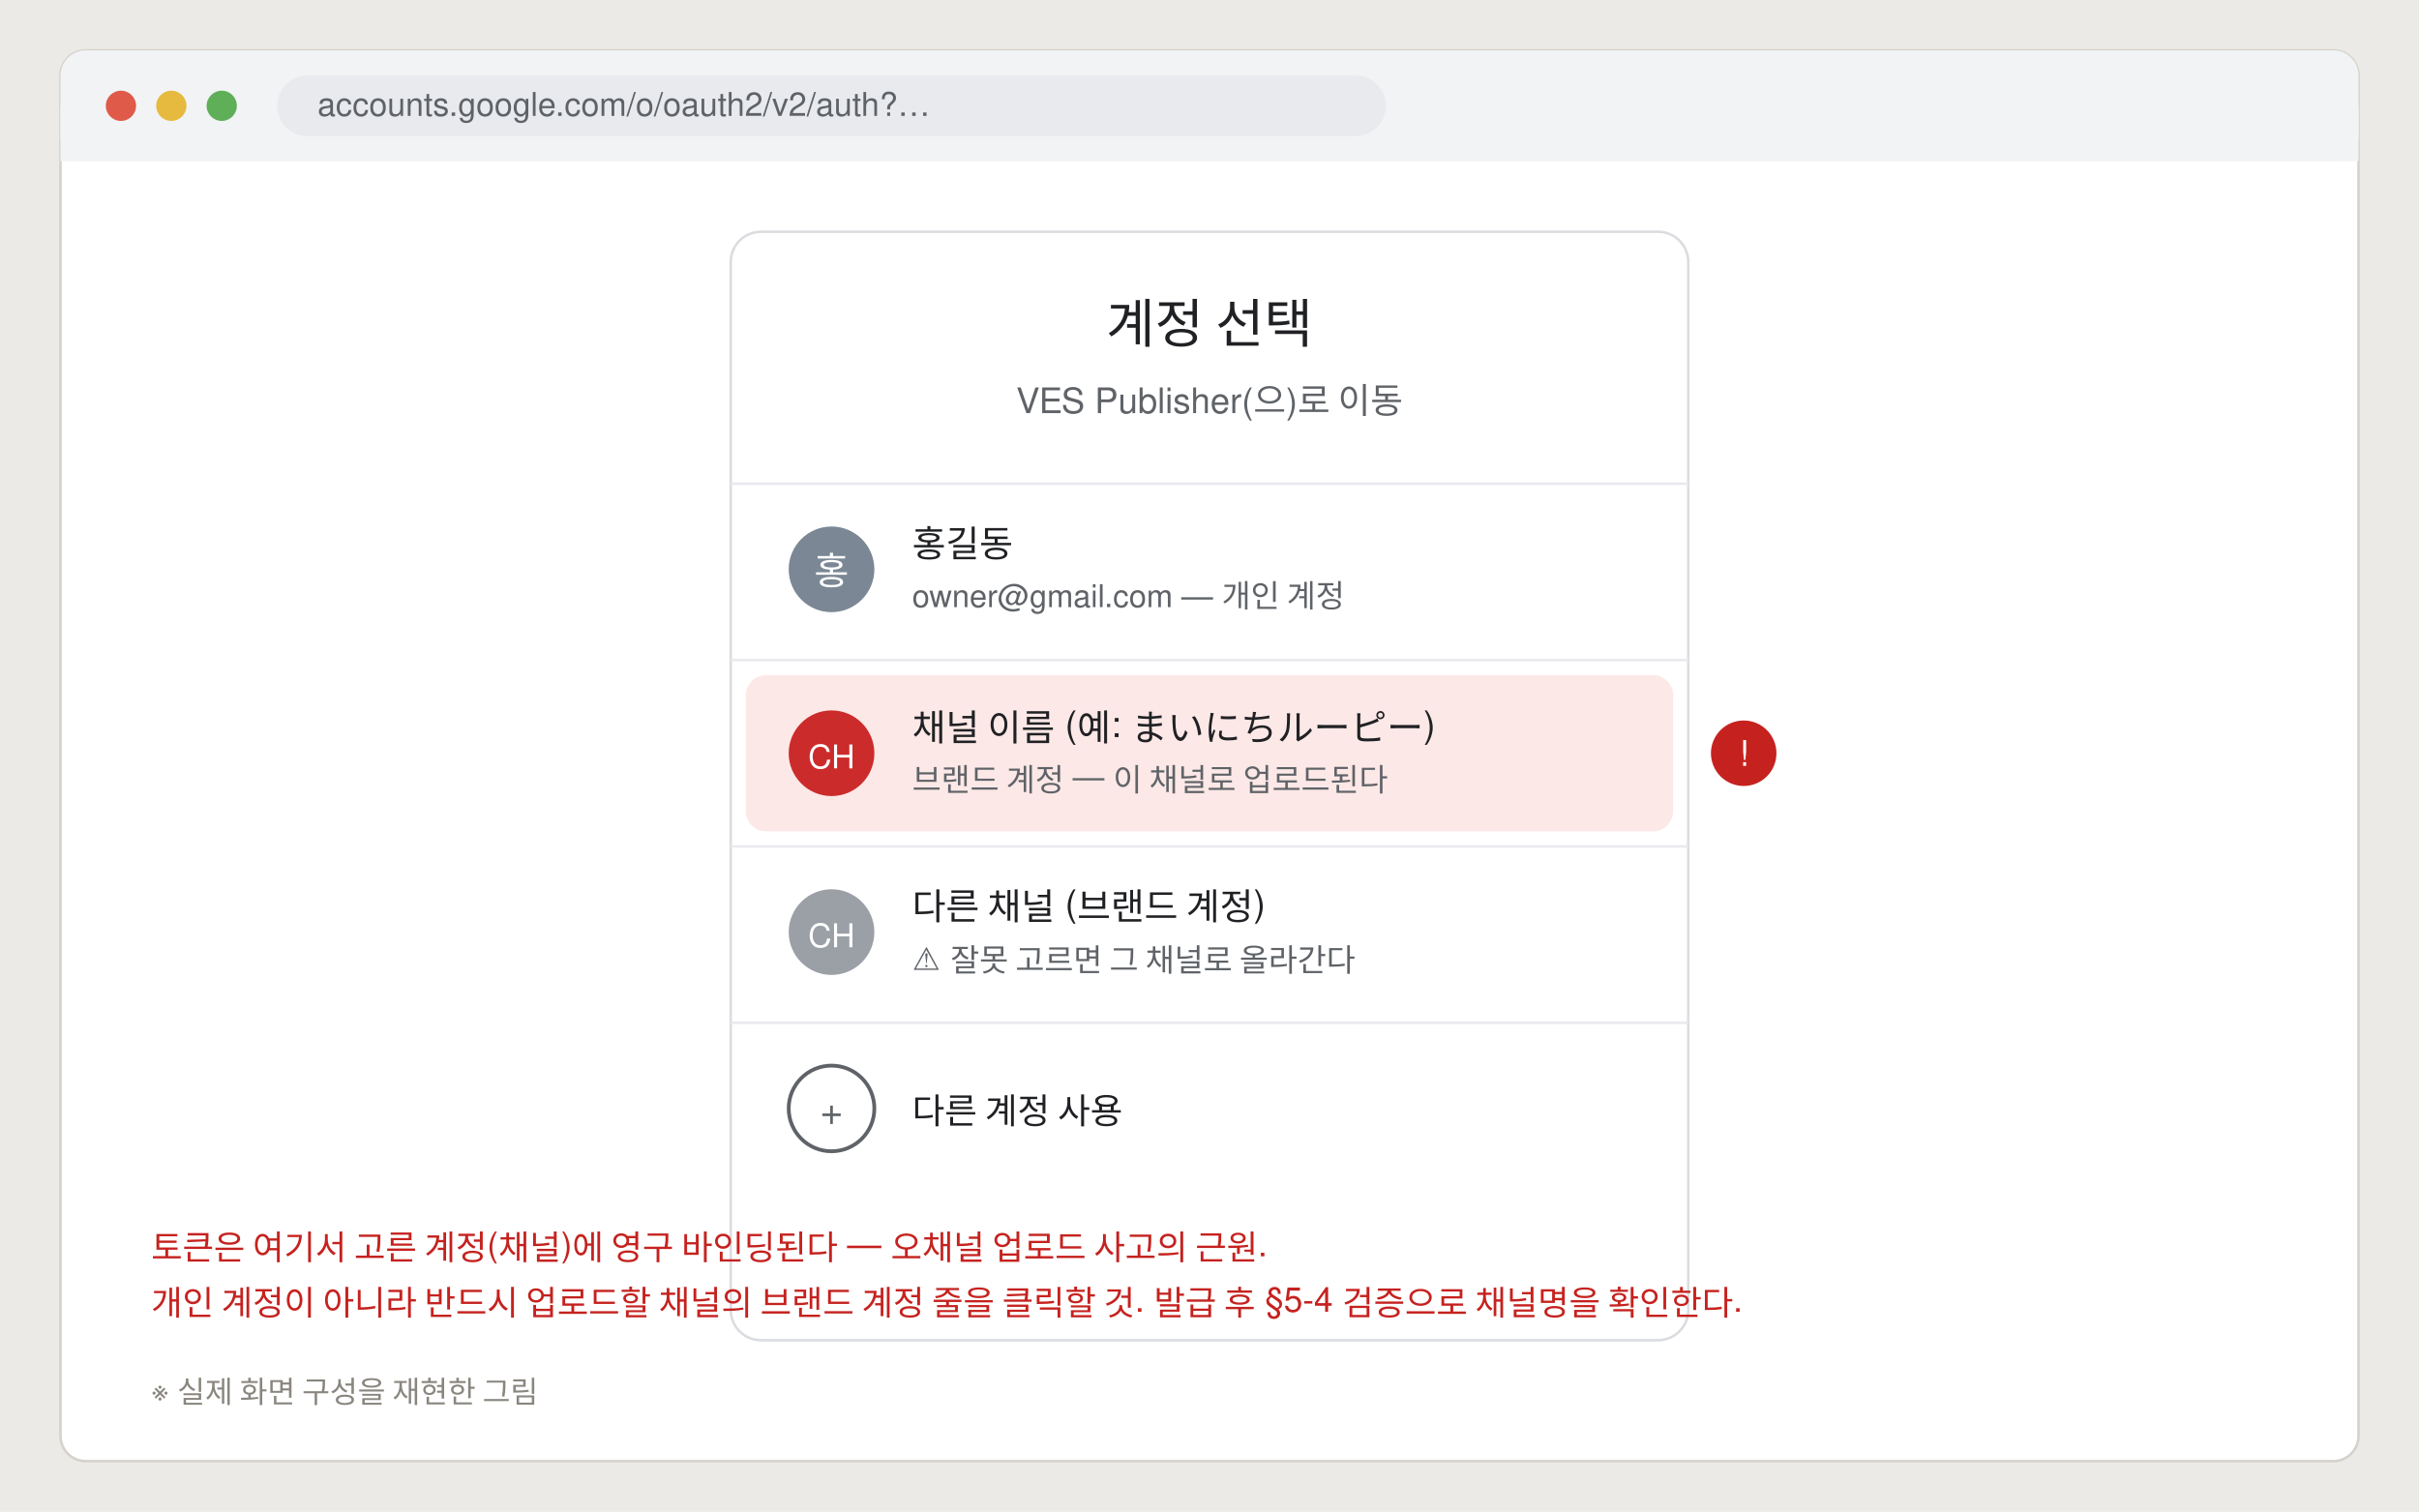
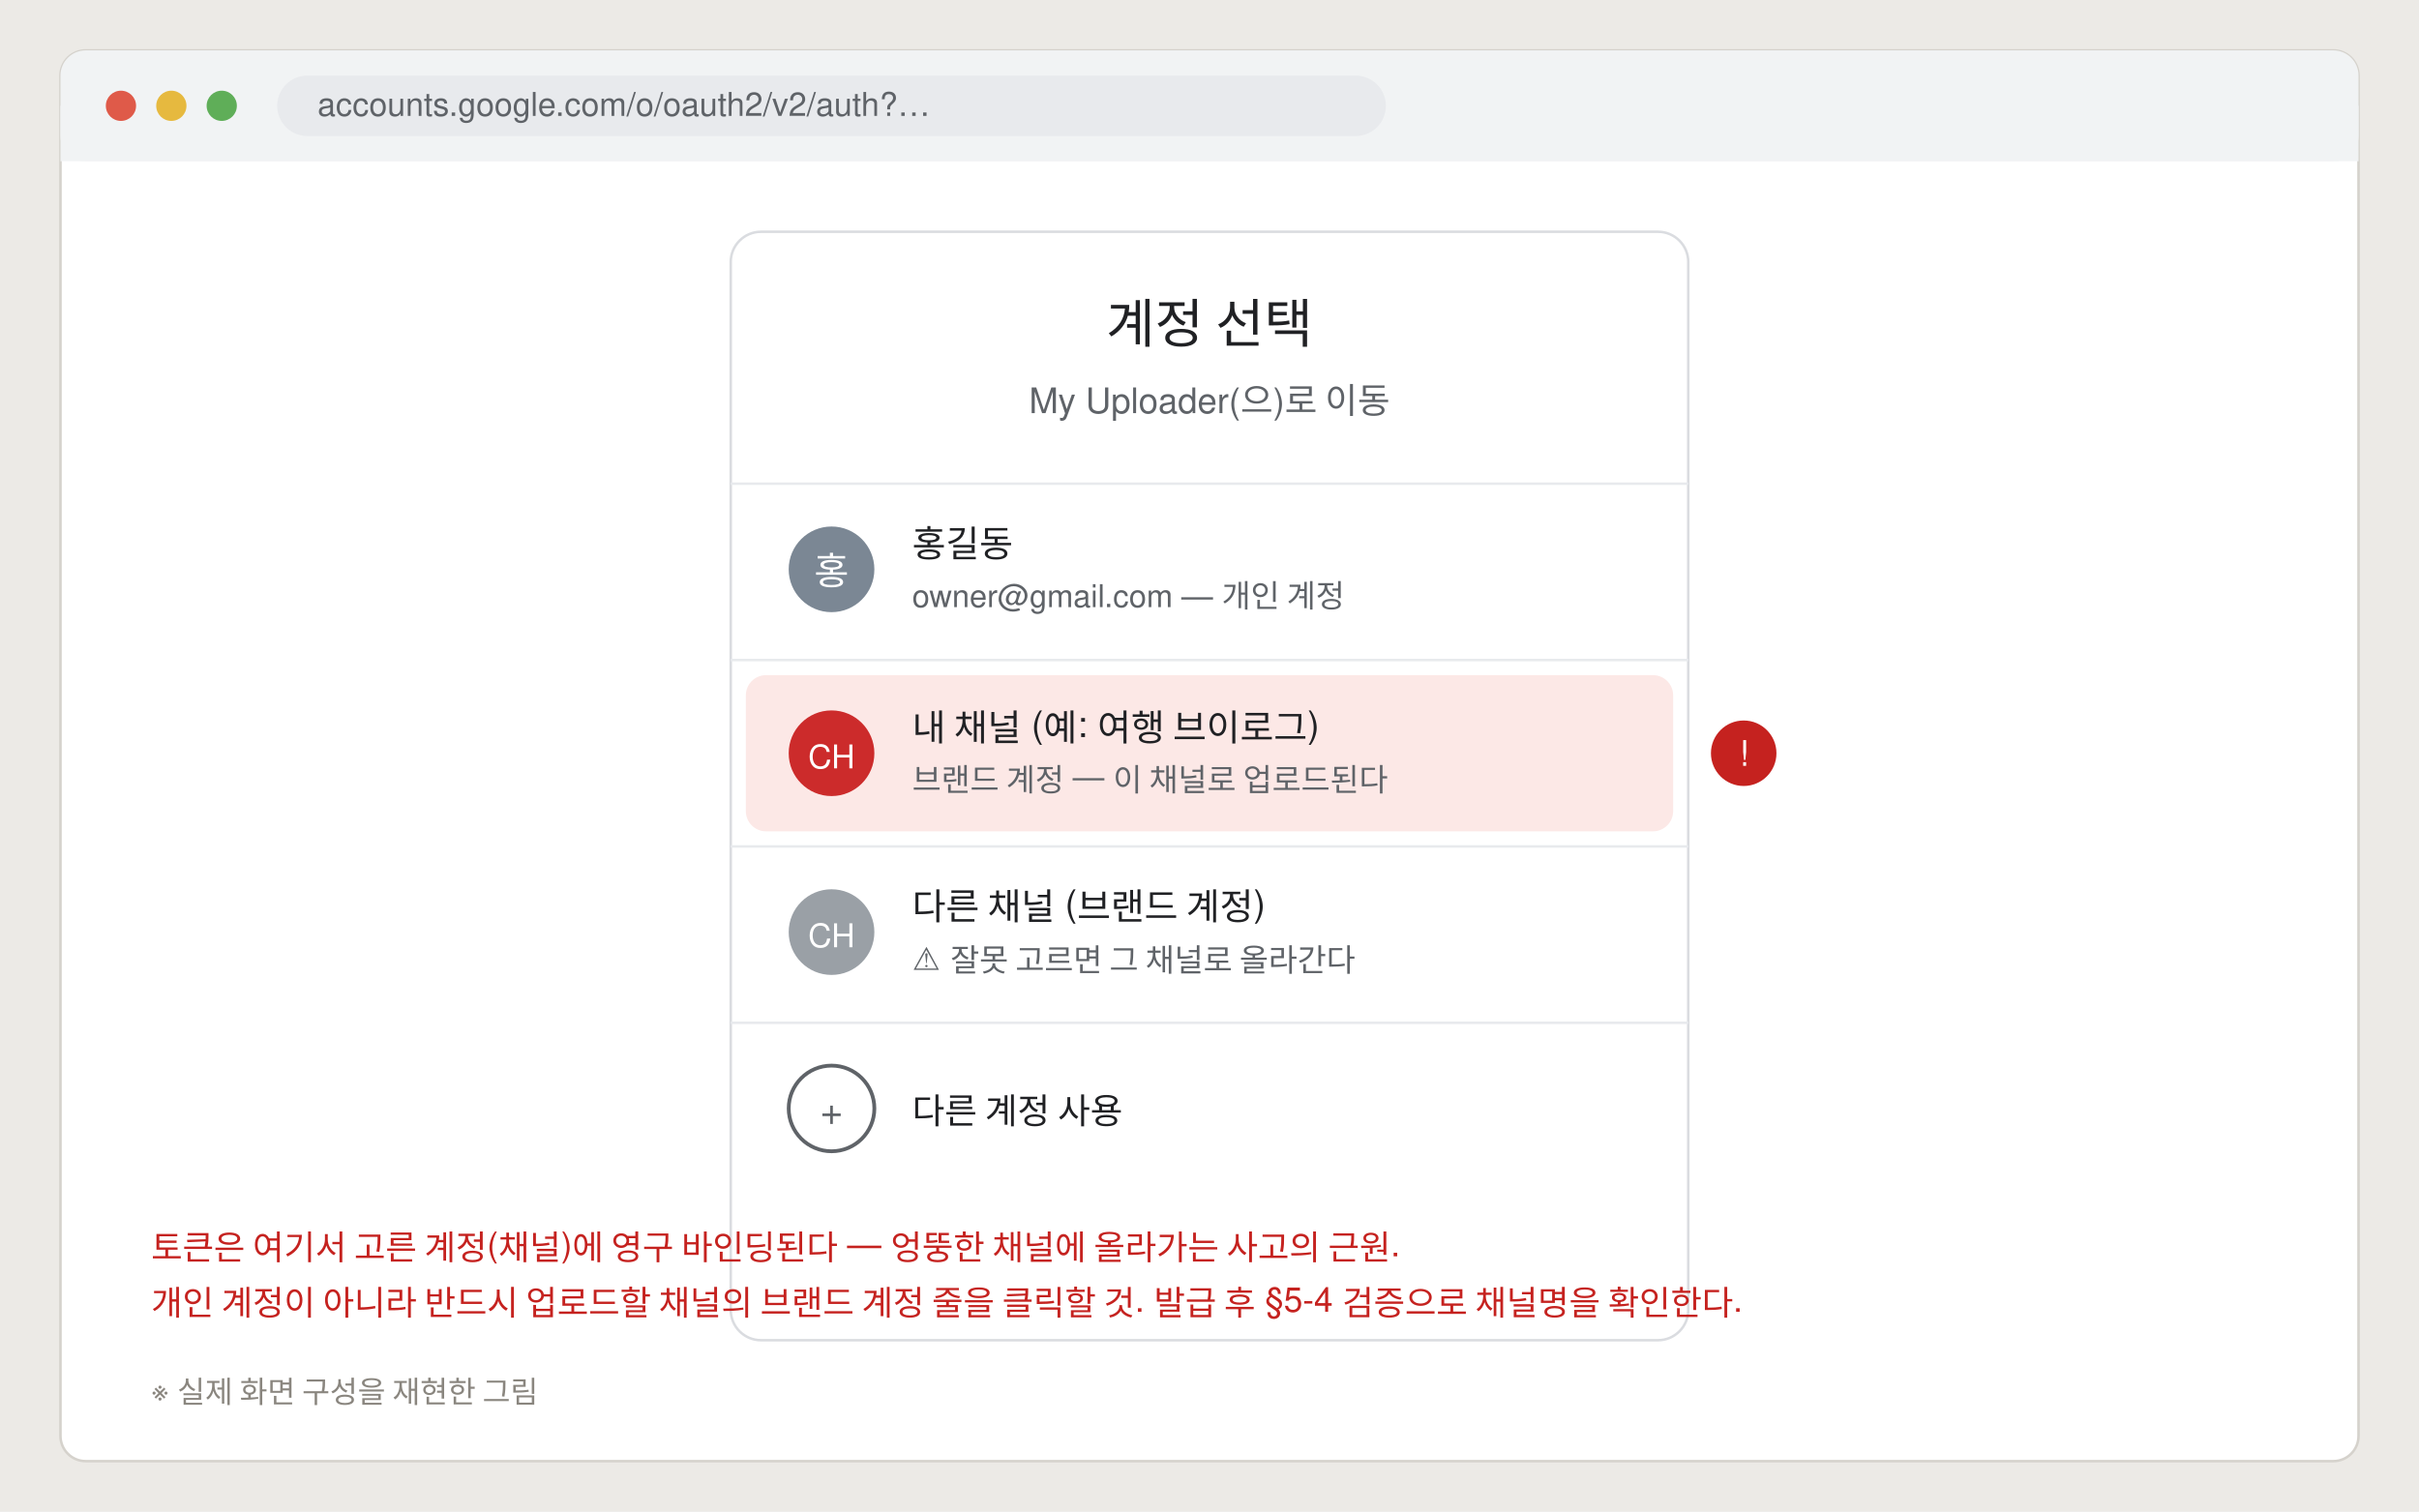
<svg xmlns="http://www.w3.org/2000/svg" viewBox="0 0 960 600" font-family="'Apple SD Gothic Neo','Malgun Gothic',Helvetica,Arial,sans-serif" role="img" aria-label="구글 계정 선택 화면 재현 — 업로드할 채널의 브랜드 계정을 선택해야 한다">
  <rect width="960" height="600" fill="#ECEAE6" />
  <rect x="24" y="20" width="912" height="560" rx="10" fill="#FFFFFF" stroke="#D5D2CC" />
  <rect x="24" y="20" width="912" height="44" rx="10" fill="#F1F3F4" />
  <rect x="24" y="42" width="912" height="22" fill="#F1F3F4" />
  <circle cx="48" cy="42" r="6" fill="#DF5A49" />
  <circle cx="68" cy="42" r="6" fill="#E6B93F" />
  <circle cx="88" cy="42" r="6" fill="#5FAE58" />
  <rect x="110" y="30" width="440" height="24" rx="12" fill="#E8EAED" />
  <text x="126" y="46" font-size="13" fill="#5F6368">accounts.google.com/o/oauth2/v2/auth?…</text>
  <rect x="290" y="92" width="380" height="440" rx="12" fill="#FFFFFF" stroke="#DADCE0" />
  <text x="480" y="136" font-size="21" fill="#202124" text-anchor="middle">계정 선택</text>
-   <text x="480" y="164" font-size="14" fill="#5F6368" text-anchor="middle">VES Publisher(으)로 이동</text>
+   <text x="480" y="164" font-size="14" fill="#5F6368" text-anchor="middle">My Uploader(으)로 이동</text>
  <line x1="290" y1="192" x2="670" y2="192" stroke="#E8EAED" />
  <circle cx="330" cy="226" r="17" fill="#7B8794" />
  <text x="330" y="232" font-size="15" fill="#FFFFFF" text-anchor="middle">홍</text>
  <text x="362" y="221" font-size="14.5" fill="#202124">홍길동</text>
  <text x="362" y="241" font-size="12.5" fill="#5F6368">owner@gmail.com — 개인 계정</text>
  <line x1="290" y1="262" x2="670" y2="262" stroke="#E8EAED" />
  <rect x="296" y="268" width="368" height="62" rx="8" fill="#FCE8E6" />
  <circle cx="330" cy="299" r="17" fill="#CC2B2B" />
  <text x="330" y="305" font-size="13" fill="#FFFFFF" text-anchor="middle">CH</text>
-   <text x="362" y="294" font-size="14.5" fill="#202124">채널 이름 (예: まいにちルーピー)</text>
+   <text x="362" y="294" font-size="14.5" fill="#202124">내 채널 (예: 여행 브이로그)</text>
  <text x="362" y="314" font-size="12.5" fill="#5F6368">브랜드 계정 — 이 채널로 업로드된다</text>
  <line x1="290" y1="336" x2="670" y2="336" stroke="#E8EAED" />
  <circle cx="330" cy="370" r="17" fill="#9AA0A6" />
  <text x="330" y="376" font-size="13" fill="#FFFFFF" text-anchor="middle">CH</text>
  <text x="362" y="365" font-size="14.5" fill="#202124">다른 채널 (브랜드 계정)</text>
  <text x="362" y="385" font-size="12.5" fill="#5F6368">⚠ 잘못 고르면 그 채널로 올라간다</text>
  <line x1="290" y1="406" x2="670" y2="406" stroke="#E8EAED" />
  <circle cx="330" cy="440" r="17" fill="none" stroke="#5F6368" stroke-width="1.5" />
  <text x="330" y="446" font-size="15" fill="#5F6368" text-anchor="middle">+</text>
  <text x="362" y="446" font-size="14" fill="#202124">다른 계정 사용</text>
  <circle cx="692" cy="299" r="13" fill="#C5221F" />
  <text x="692" y="304" font-size="14" fill="#FFFFFF" text-anchor="middle">!</text>
-   <text x="60" y="500" font-size="13.5" fill="#C5221F">토큰은 여기서 고른 계정(채널)에 영구 바인딩된다 — 오채널 업로드 사고의 근원.</text>
+   <text x="60" y="500" font-size="13.5" fill="#C5221F">토큰은 여기서 고른 계정(채널)에 영구 바인딩된다 — 엉뚱한 채널에 올라가는 사고의 근원.</text>
  <text x="60" y="522" font-size="13.5" fill="#C5221F">개인 계정이 아니라 반드시 업로드할 채널의 브랜드 계정 줄을 클릭할 것. 발급 후 §5-4 검증으로 채널명을 확인한다.</text>
  <text x="60" y="556" font-size="12" fill="#8A867F">※ 실제 화면 구성을 재현한 그림</text>
</svg>
